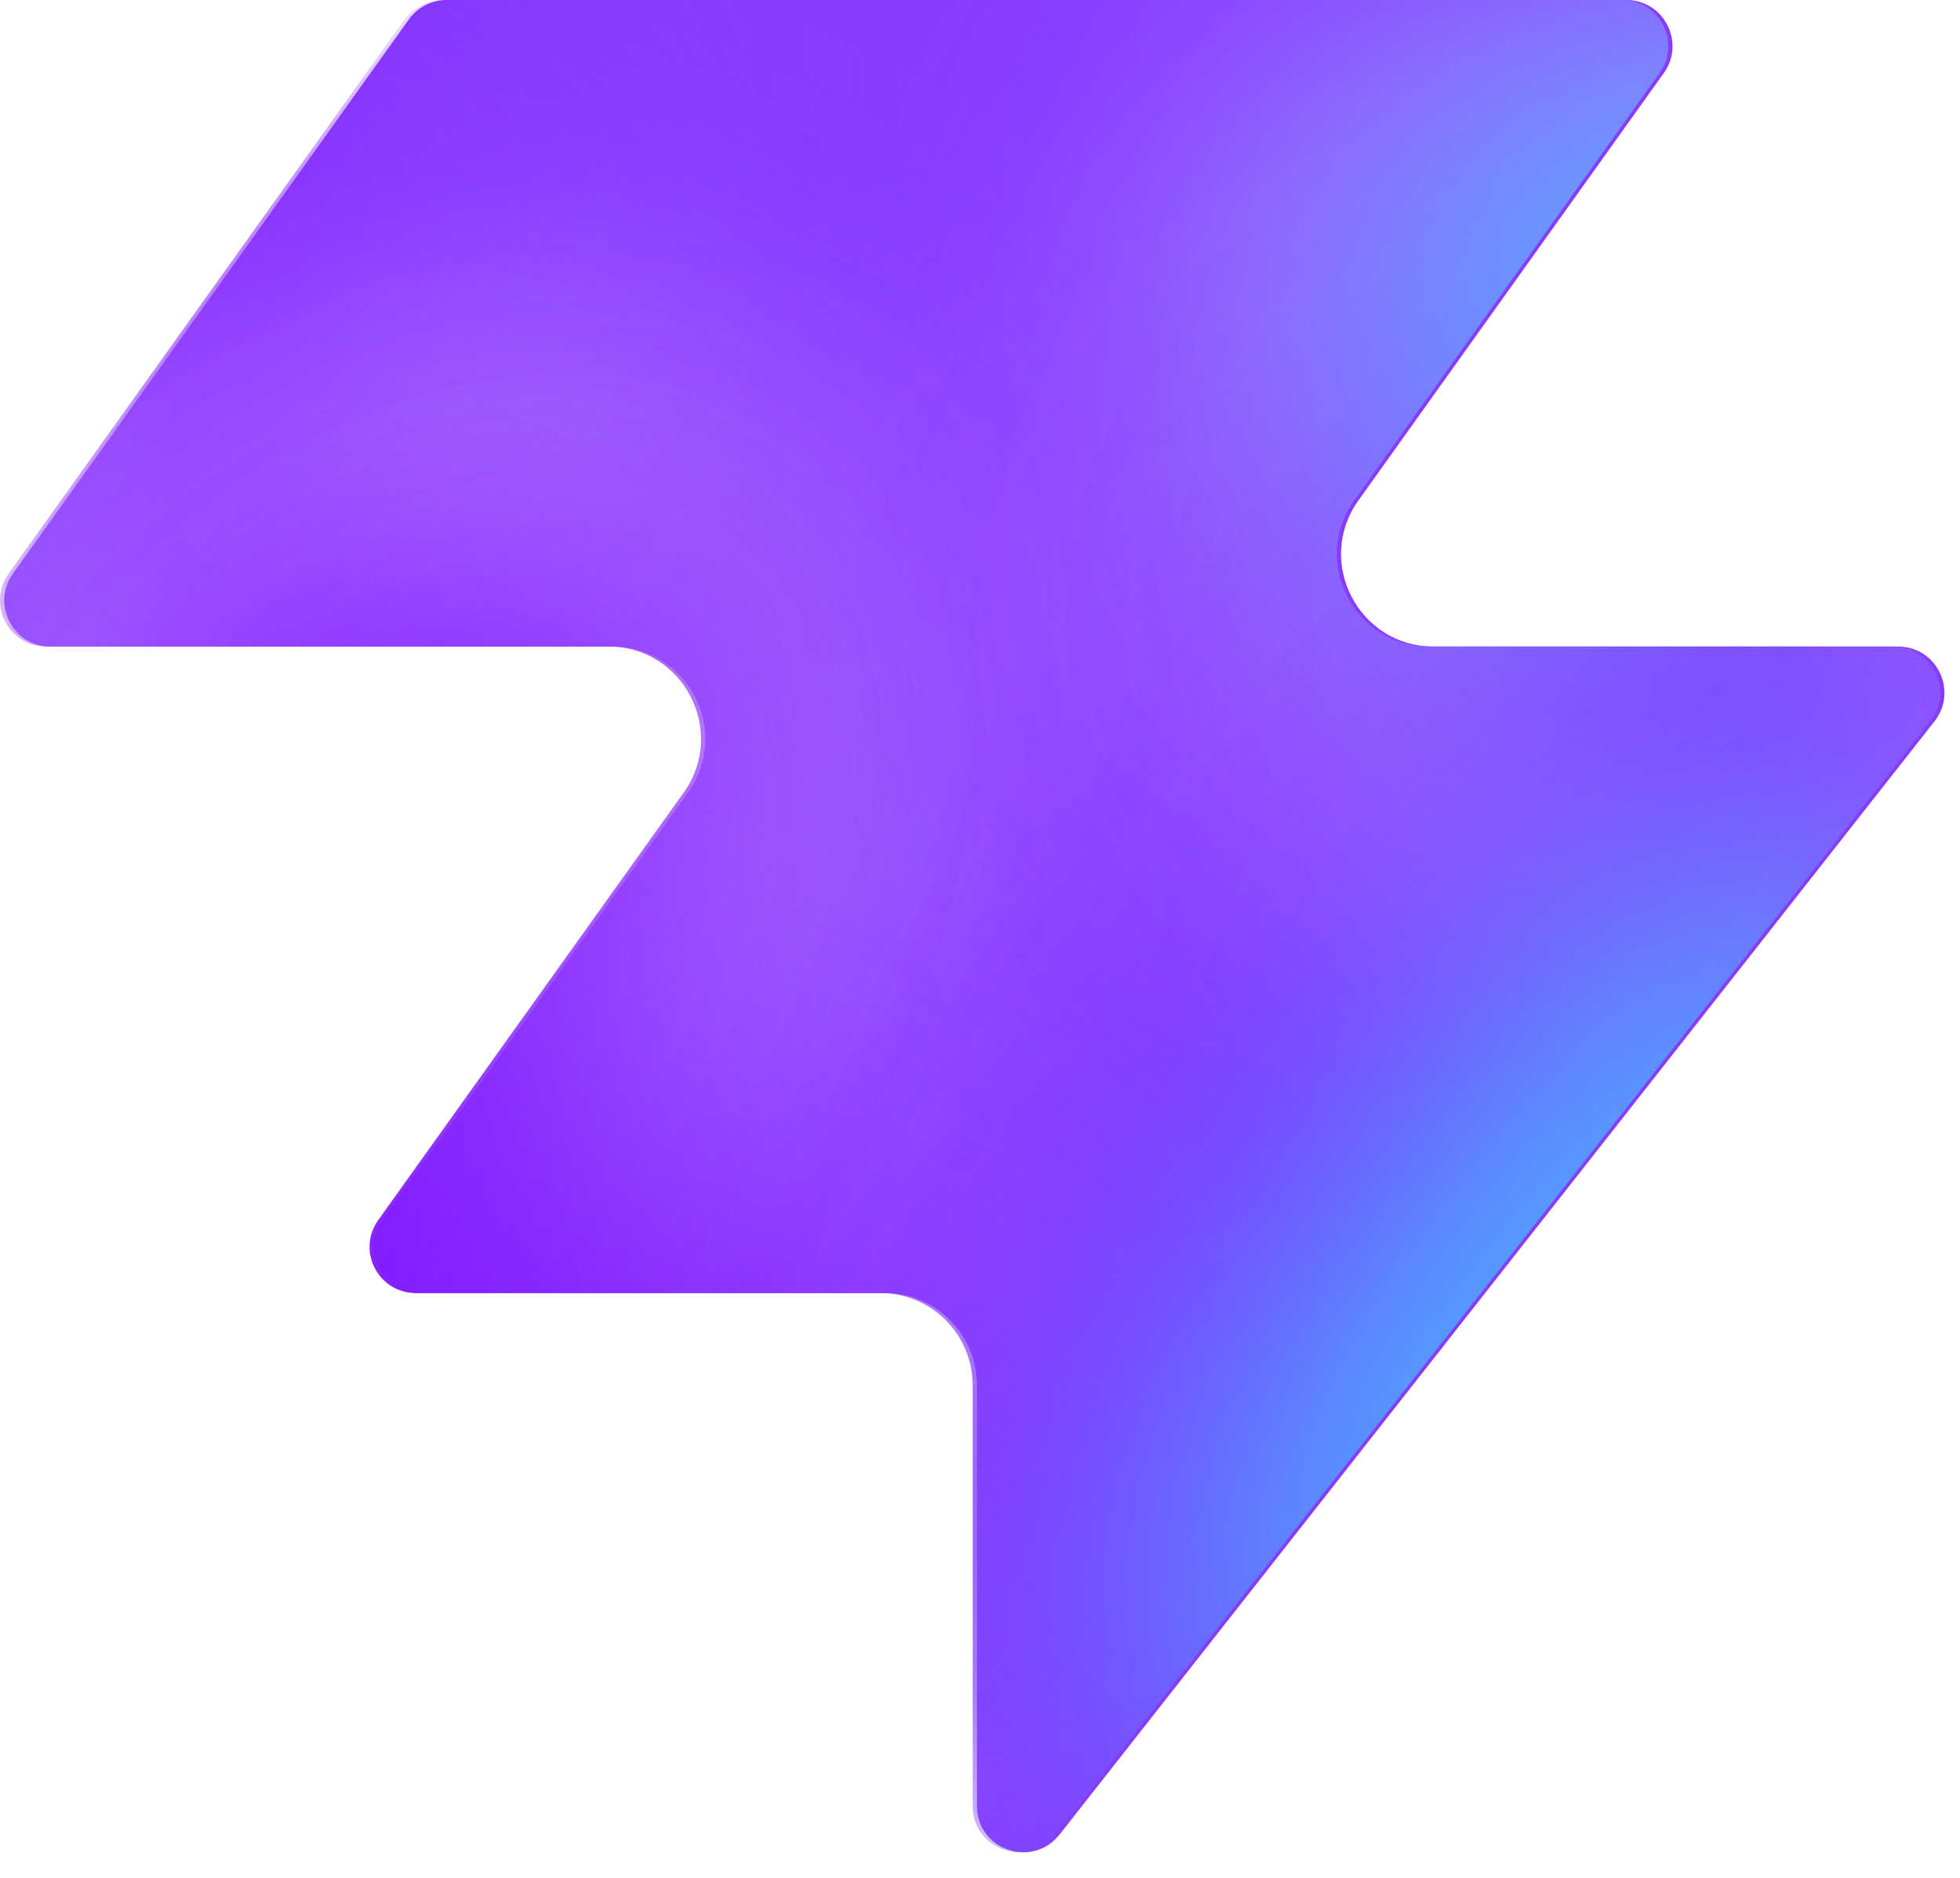
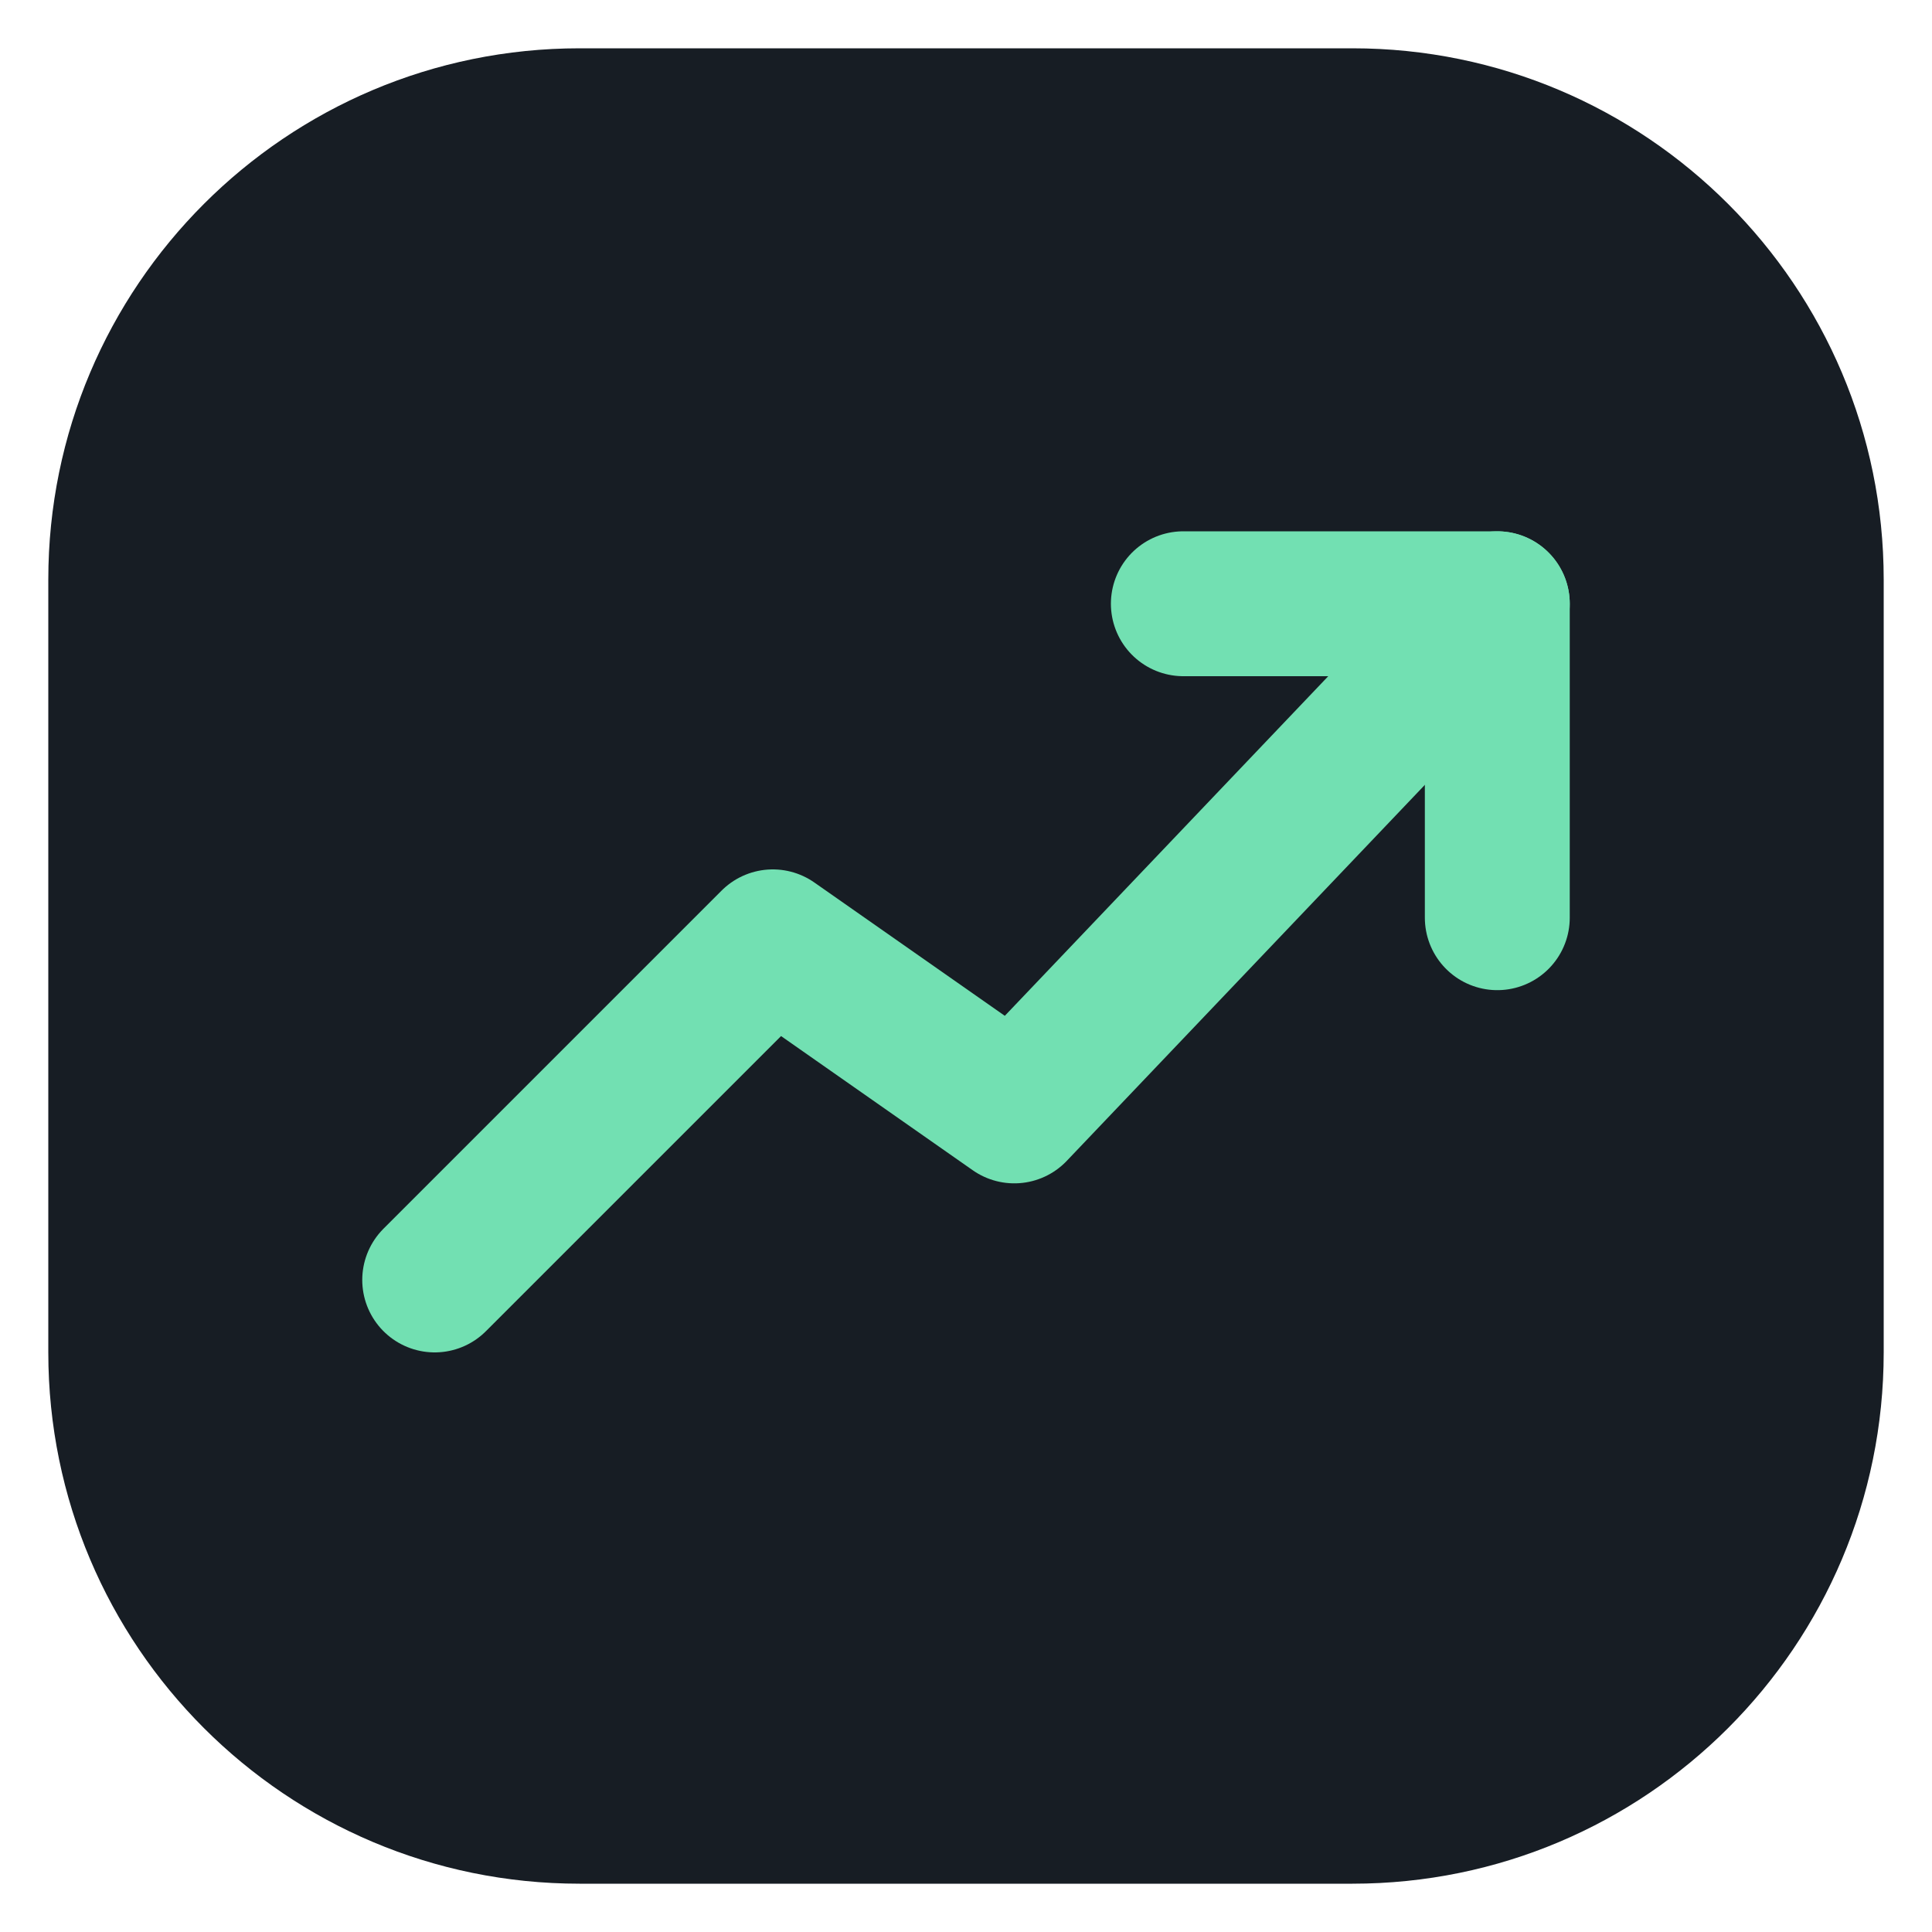
- <svg xmlns="http://www.w3.org/2000/svg" width="48" height="46" fill="none" viewBox="0 0 48 46">
-   <path fill="#863bff" d="M25.946 44.938c-.664.845-2.021.375-2.021-.698V33.937a2.26 2.26 0 0 0-2.262-2.262H10.287c-.92 0-1.456-1.04-.92-1.788l7.48-10.471c1.07-1.497 0-3.578-1.842-3.578H1.237c-.92 0-1.456-1.04-.92-1.788L10.013.474c.214-.297.556-.474.92-.474h28.894c.92 0 1.456 1.04.92 1.788l-7.48 10.471c-1.07 1.498 0 3.579 1.842 3.579h11.377c.943 0 1.473 1.088.89 1.83L25.947 44.94z" style="fill:#863bff;fill:color(display-p3 .525 .23 1);fill-opacity:1" />
-   <mask id="a" width="48" height="46" x="0" y="0" maskUnits="userSpaceOnUse" style="mask-type:alpha">
-     <path fill="#000" d="M25.842 44.938c-.664.844-2.021.375-2.021-.698V33.937a2.26 2.26 0 0 0-2.262-2.262H10.183c-.92 0-1.456-1.04-.92-1.788l7.48-10.471c1.07-1.498 0-3.579-1.842-3.579H1.133c-.92 0-1.456-1.04-.92-1.787L9.91.473c.214-.297.556-.474.92-.474h28.894c.92 0 1.456 1.04.92 1.788l-7.48 10.471c-1.07 1.498 0 3.578 1.842 3.578h11.377c.943 0 1.473 1.088.89 1.832L25.843 44.94z" style="fill:#000;fill-opacity:1" />
-   </mask>
-   <g mask="url(#a)">
-     <g filter="url(#b)">
-       <ellipse cx="5.508" cy="14.704" fill="#ede6ff" rx="5.508" ry="14.704" style="fill:#ede6ff;fill:color(display-p3 .927 .903 1);fill-opacity:1" transform="matrix(.00324 1 1 -.00324 -4.47 31.516)" />
-     </g>
-     <g filter="url(#c)">
-       <ellipse cx="10.399" cy="29.851" fill="#ede6ff" rx="10.399" ry="29.851" style="fill:#ede6ff;fill:color(display-p3 .927 .903 1);fill-opacity:1" transform="matrix(.00324 1 1 -.00324 -39.328 7.883)" />
-     </g>
-     <g filter="url(#d)">
-       <ellipse cx="5.508" cy="30.487" fill="#7e14ff" rx="5.508" ry="30.487" style="fill:#7e14ff;fill:color(display-p3 .492 .077 1);fill-opacity:1" transform="rotate(89.814 -25.913 -14.639)scale(1 -1)" />
-     </g>
-     <g filter="url(#e)">
-       <ellipse cx="5.508" cy="30.599" fill="#7e14ff" rx="5.508" ry="30.599" style="fill:#7e14ff;fill:color(display-p3 .492 .077 1);fill-opacity:1" transform="rotate(89.814 -32.644 -3.334)scale(1 -1)" />
-     </g>
-     <g filter="url(#f)">
-       <ellipse cx="5.508" cy="30.599" fill="#7e14ff" rx="5.508" ry="30.599" style="fill:#7e14ff;fill:color(display-p3 .492 .077 1);fill-opacity:1" transform="matrix(.00324 1 1 -.00324 -34.34 30.47)" />
-     </g>
-     <g filter="url(#g)">
-       <ellipse cx="14.072" cy="22.078" fill="#ede6ff" rx="14.072" ry="22.078" style="fill:#ede6ff;fill:color(display-p3 .927 .903 1);fill-opacity:1" transform="rotate(93.35 24.506 48.493)scale(-1 1)" />
-     </g>
-     <g filter="url(#h)">
-       <ellipse cx="3.47" cy="21.501" fill="#7e14ff" rx="3.47" ry="21.501" style="fill:#7e14ff;fill:color(display-p3 .492 .077 1);fill-opacity:1" transform="rotate(89.009 28.708 47.59)scale(-1 1)" />
-     </g>
-     <g filter="url(#i)">
-       <ellipse cx="3.47" cy="21.501" fill="#7e14ff" rx="3.47" ry="21.501" style="fill:#7e14ff;fill:color(display-p3 .492 .077 1);fill-opacity:1" transform="rotate(89.009 28.708 47.59)scale(-1 1)" />
-     </g>
-     <g filter="url(#j)">
-       <ellipse cx=".387" cy="8.972" fill="#7e14ff" rx="4.407" ry="29.108" style="fill:#7e14ff;fill:color(display-p3 .492 .077 1);fill-opacity:1" transform="rotate(39.51 .387 8.972)" />
-     </g>
-     <g filter="url(#k)">
-       <ellipse cx="47.523" cy="-6.092" fill="#7e14ff" rx="4.407" ry="29.108" style="fill:#7e14ff;fill:color(display-p3 .492 .077 1);fill-opacity:1" transform="rotate(37.892 47.523 -6.092)" />
-     </g>
-     <g filter="url(#l)">
-       <ellipse cx="41.412" cy="6.333" fill="#47bfff" rx="5.971" ry="9.665" style="fill:#47bfff;fill:color(display-p3 .28 .748 1);fill-opacity:1" transform="rotate(37.892 41.412 6.333)" />
-     </g>
-     <g filter="url(#m)">
-       <ellipse cx="-1.879" cy="38.332" fill="#7e14ff" rx="4.407" ry="29.108" style="fill:#7e14ff;fill:color(display-p3 .492 .077 1);fill-opacity:1" transform="rotate(37.892 -1.88 38.332)" />
-     </g>
-     <g filter="url(#n)">
-       <ellipse cx="-1.879" cy="38.332" fill="#7e14ff" rx="4.407" ry="29.108" style="fill:#7e14ff;fill:color(display-p3 .492 .077 1);fill-opacity:1" transform="rotate(37.892 -1.88 38.332)" />
-     </g>
-     <g filter="url(#o)">
-       <ellipse cx="35.651" cy="29.907" fill="#7e14ff" rx="4.407" ry="29.108" style="fill:#7e14ff;fill:color(display-p3 .492 .077 1);fill-opacity:1" transform="rotate(37.892 35.651 29.907)" />
-     </g>
-     <g filter="url(#p)">
-       <ellipse cx="38.418" cy="32.4" fill="#47bfff" rx="5.971" ry="15.297" style="fill:#47bfff;fill:color(display-p3 .28 .748 1);fill-opacity:1" transform="rotate(37.892 38.418 32.4)" />
-     </g>
-   </g>
-   <defs>
-     <filter id="b" width="60.045" height="41.654" x="-19.77" y="16.149" color-interpolation-filters="sRGB" filterUnits="userSpaceOnUse">
-       <feFlood flood-opacity="0" result="BackgroundImageFix" />
-       <feBlend in="SourceGraphic" in2="BackgroundImageFix" result="shape" />
-       <feGaussianBlur result="effect1_foregroundBlur_2002_17158" stdDeviation="7.659" />
-     </filter>
-     <filter id="c" width="90.34" height="51.437" x="-54.613" y="-7.533" color-interpolation-filters="sRGB" filterUnits="userSpaceOnUse">
-       <feFlood flood-opacity="0" result="BackgroundImageFix" />
-       <feBlend in="SourceGraphic" in2="BackgroundImageFix" result="shape" />
-       <feGaussianBlur result="effect1_foregroundBlur_2002_17158" stdDeviation="7.659" />
-     </filter>
-     <filter id="d" width="79.355" height="29.4" x="-49.64" y="2.03" color-interpolation-filters="sRGB" filterUnits="userSpaceOnUse">
-       <feFlood flood-opacity="0" result="BackgroundImageFix" />
-       <feBlend in="SourceGraphic" in2="BackgroundImageFix" result="shape" />
-       <feGaussianBlur result="effect1_foregroundBlur_2002_17158" stdDeviation="4.596" />
-     </filter>
-     <filter id="e" width="79.579" height="29.4" x="-45.045" y="20.029" color-interpolation-filters="sRGB" filterUnits="userSpaceOnUse">
-       <feFlood flood-opacity="0" result="BackgroundImageFix" />
-       <feBlend in="SourceGraphic" in2="BackgroundImageFix" result="shape" />
-       <feGaussianBlur result="effect1_foregroundBlur_2002_17158" stdDeviation="4.596" />
-     </filter>
-     <filter id="f" width="79.579" height="29.4" x="-43.513" y="21.178" color-interpolation-filters="sRGB" filterUnits="userSpaceOnUse">
-       <feFlood flood-opacity="0" result="BackgroundImageFix" />
-       <feBlend in="SourceGraphic" in2="BackgroundImageFix" result="shape" />
-       <feGaussianBlur result="effect1_foregroundBlur_2002_17158" stdDeviation="4.596" />
-     </filter>
-     <filter id="g" width="74.749" height="58.852" x="15.756" y="-17.901" color-interpolation-filters="sRGB" filterUnits="userSpaceOnUse">
-       <feFlood flood-opacity="0" result="BackgroundImageFix" />
-       <feBlend in="SourceGraphic" in2="BackgroundImageFix" result="shape" />
-       <feGaussianBlur result="effect1_foregroundBlur_2002_17158" stdDeviation="7.659" />
-     </filter>
-     <filter id="h" width="61.377" height="25.362" x="23.548" y="2.284" color-interpolation-filters="sRGB" filterUnits="userSpaceOnUse">
-       <feFlood flood-opacity="0" result="BackgroundImageFix" />
-       <feBlend in="SourceGraphic" in2="BackgroundImageFix" result="shape" />
-       <feGaussianBlur result="effect1_foregroundBlur_2002_17158" stdDeviation="4.596" />
-     </filter>
-     <filter id="i" width="61.377" height="25.362" x="23.548" y="2.284" color-interpolation-filters="sRGB" filterUnits="userSpaceOnUse">
-       <feFlood flood-opacity="0" result="BackgroundImageFix" />
-       <feBlend in="SourceGraphic" in2="BackgroundImageFix" result="shape" />
-       <feGaussianBlur result="effect1_foregroundBlur_2002_17158" stdDeviation="4.596" />
-     </filter>
-     <filter id="j" width="56.045" height="63.649" x="-27.636" y="-22.853" color-interpolation-filters="sRGB" filterUnits="userSpaceOnUse">
-       <feFlood flood-opacity="0" result="BackgroundImageFix" />
-       <feBlend in="SourceGraphic" in2="BackgroundImageFix" result="shape" />
-       <feGaussianBlur result="effect1_foregroundBlur_2002_17158" stdDeviation="4.596" />
-     </filter>
-     <filter id="k" width="54.814" height="64.646" x="20.116" y="-38.415" color-interpolation-filters="sRGB" filterUnits="userSpaceOnUse">
-       <feFlood flood-opacity="0" result="BackgroundImageFix" />
-       <feBlend in="SourceGraphic" in2="BackgroundImageFix" result="shape" />
-       <feGaussianBlur result="effect1_foregroundBlur_2002_17158" stdDeviation="4.596" />
-     </filter>
-     <filter id="l" width="33.541" height="35.313" x="24.641" y="-11.323" color-interpolation-filters="sRGB" filterUnits="userSpaceOnUse">
-       <feFlood flood-opacity="0" result="BackgroundImageFix" />
-       <feBlend in="SourceGraphic" in2="BackgroundImageFix" result="shape" />
-       <feGaussianBlur result="effect1_foregroundBlur_2002_17158" stdDeviation="4.596" />
-     </filter>
-     <filter id="m" width="54.814" height="64.646" x="-29.286" y="6.009" color-interpolation-filters="sRGB" filterUnits="userSpaceOnUse">
-       <feFlood flood-opacity="0" result="BackgroundImageFix" />
-       <feBlend in="SourceGraphic" in2="BackgroundImageFix" result="shape" />
-       <feGaussianBlur result="effect1_foregroundBlur_2002_17158" stdDeviation="4.596" />
-     </filter>
-     <filter id="n" width="54.814" height="64.646" x="-29.286" y="6.009" color-interpolation-filters="sRGB" filterUnits="userSpaceOnUse">
-       <feFlood flood-opacity="0" result="BackgroundImageFix" />
-       <feBlend in="SourceGraphic" in2="BackgroundImageFix" result="shape" />
-       <feGaussianBlur result="effect1_foregroundBlur_2002_17158" stdDeviation="4.596" />
-     </filter>
-     <filter id="o" width="54.814" height="64.646" x="8.244" y="-2.416" color-interpolation-filters="sRGB" filterUnits="userSpaceOnUse">
-       <feFlood flood-opacity="0" result="BackgroundImageFix" />
-       <feBlend in="SourceGraphic" in2="BackgroundImageFix" result="shape" />
-       <feGaussianBlur result="effect1_foregroundBlur_2002_17158" stdDeviation="4.596" />
-     </filter>
-     <filter id="p" width="39.409" height="43.623" x="18.713" y="10.588" color-interpolation-filters="sRGB" filterUnits="userSpaceOnUse">
-       <feFlood flood-opacity="0" result="BackgroundImageFix" />
-       <feBlend in="SourceGraphic" in2="BackgroundImageFix" result="shape" />
-       <feGaussianBlur result="effect1_foregroundBlur_2002_17158" stdDeviation="4.596" />
-     </filter>
-   </defs>
+ <svg xmlns="http://www.w3.org/2000/svg" viewBox="0 0 40 40" fill="none">
+   <rect x="1" y="1" width="38" height="38" rx="11" fill="#171d24" />
+   <path d="M9 26.5 16 19.5 21 23 31 12.5" stroke="#72E0B2" stroke-width="3" stroke-linecap="round" stroke-linejoin="round" />
+   <path d="M24.5 12.5H31V19" stroke="#72E0B2" stroke-width="3" stroke-linecap="round" stroke-linejoin="round" />
</svg>
